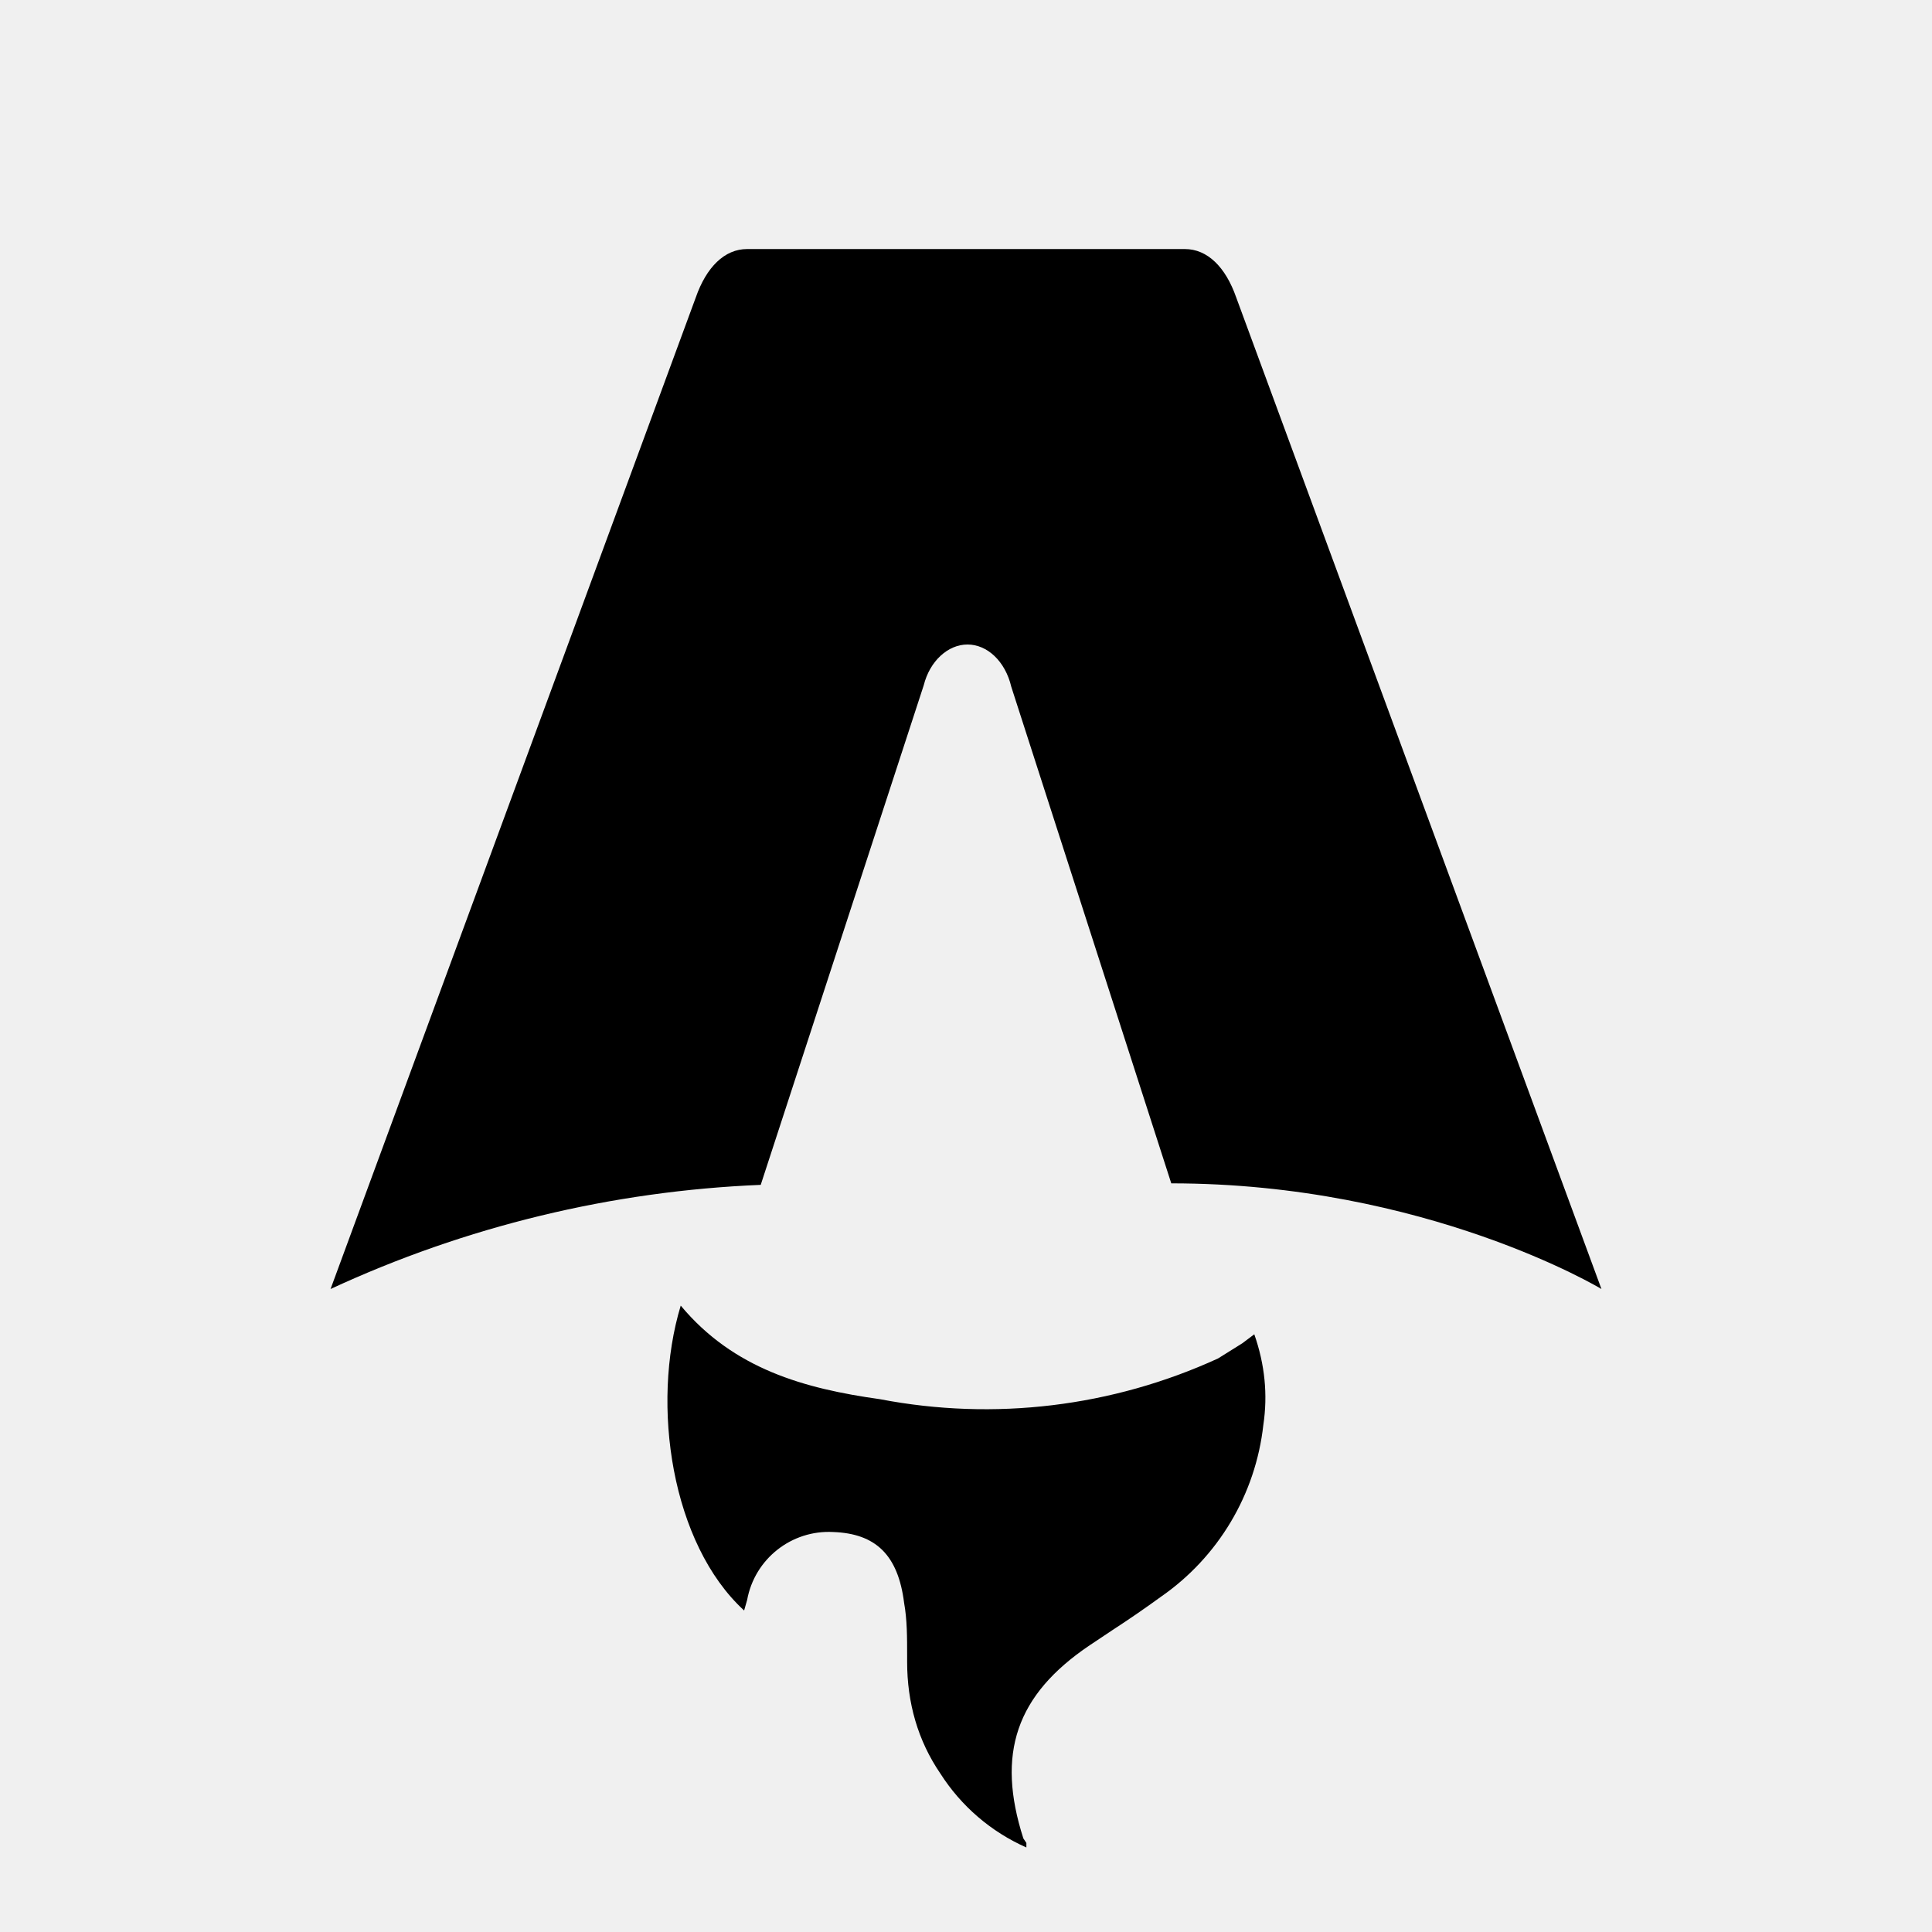
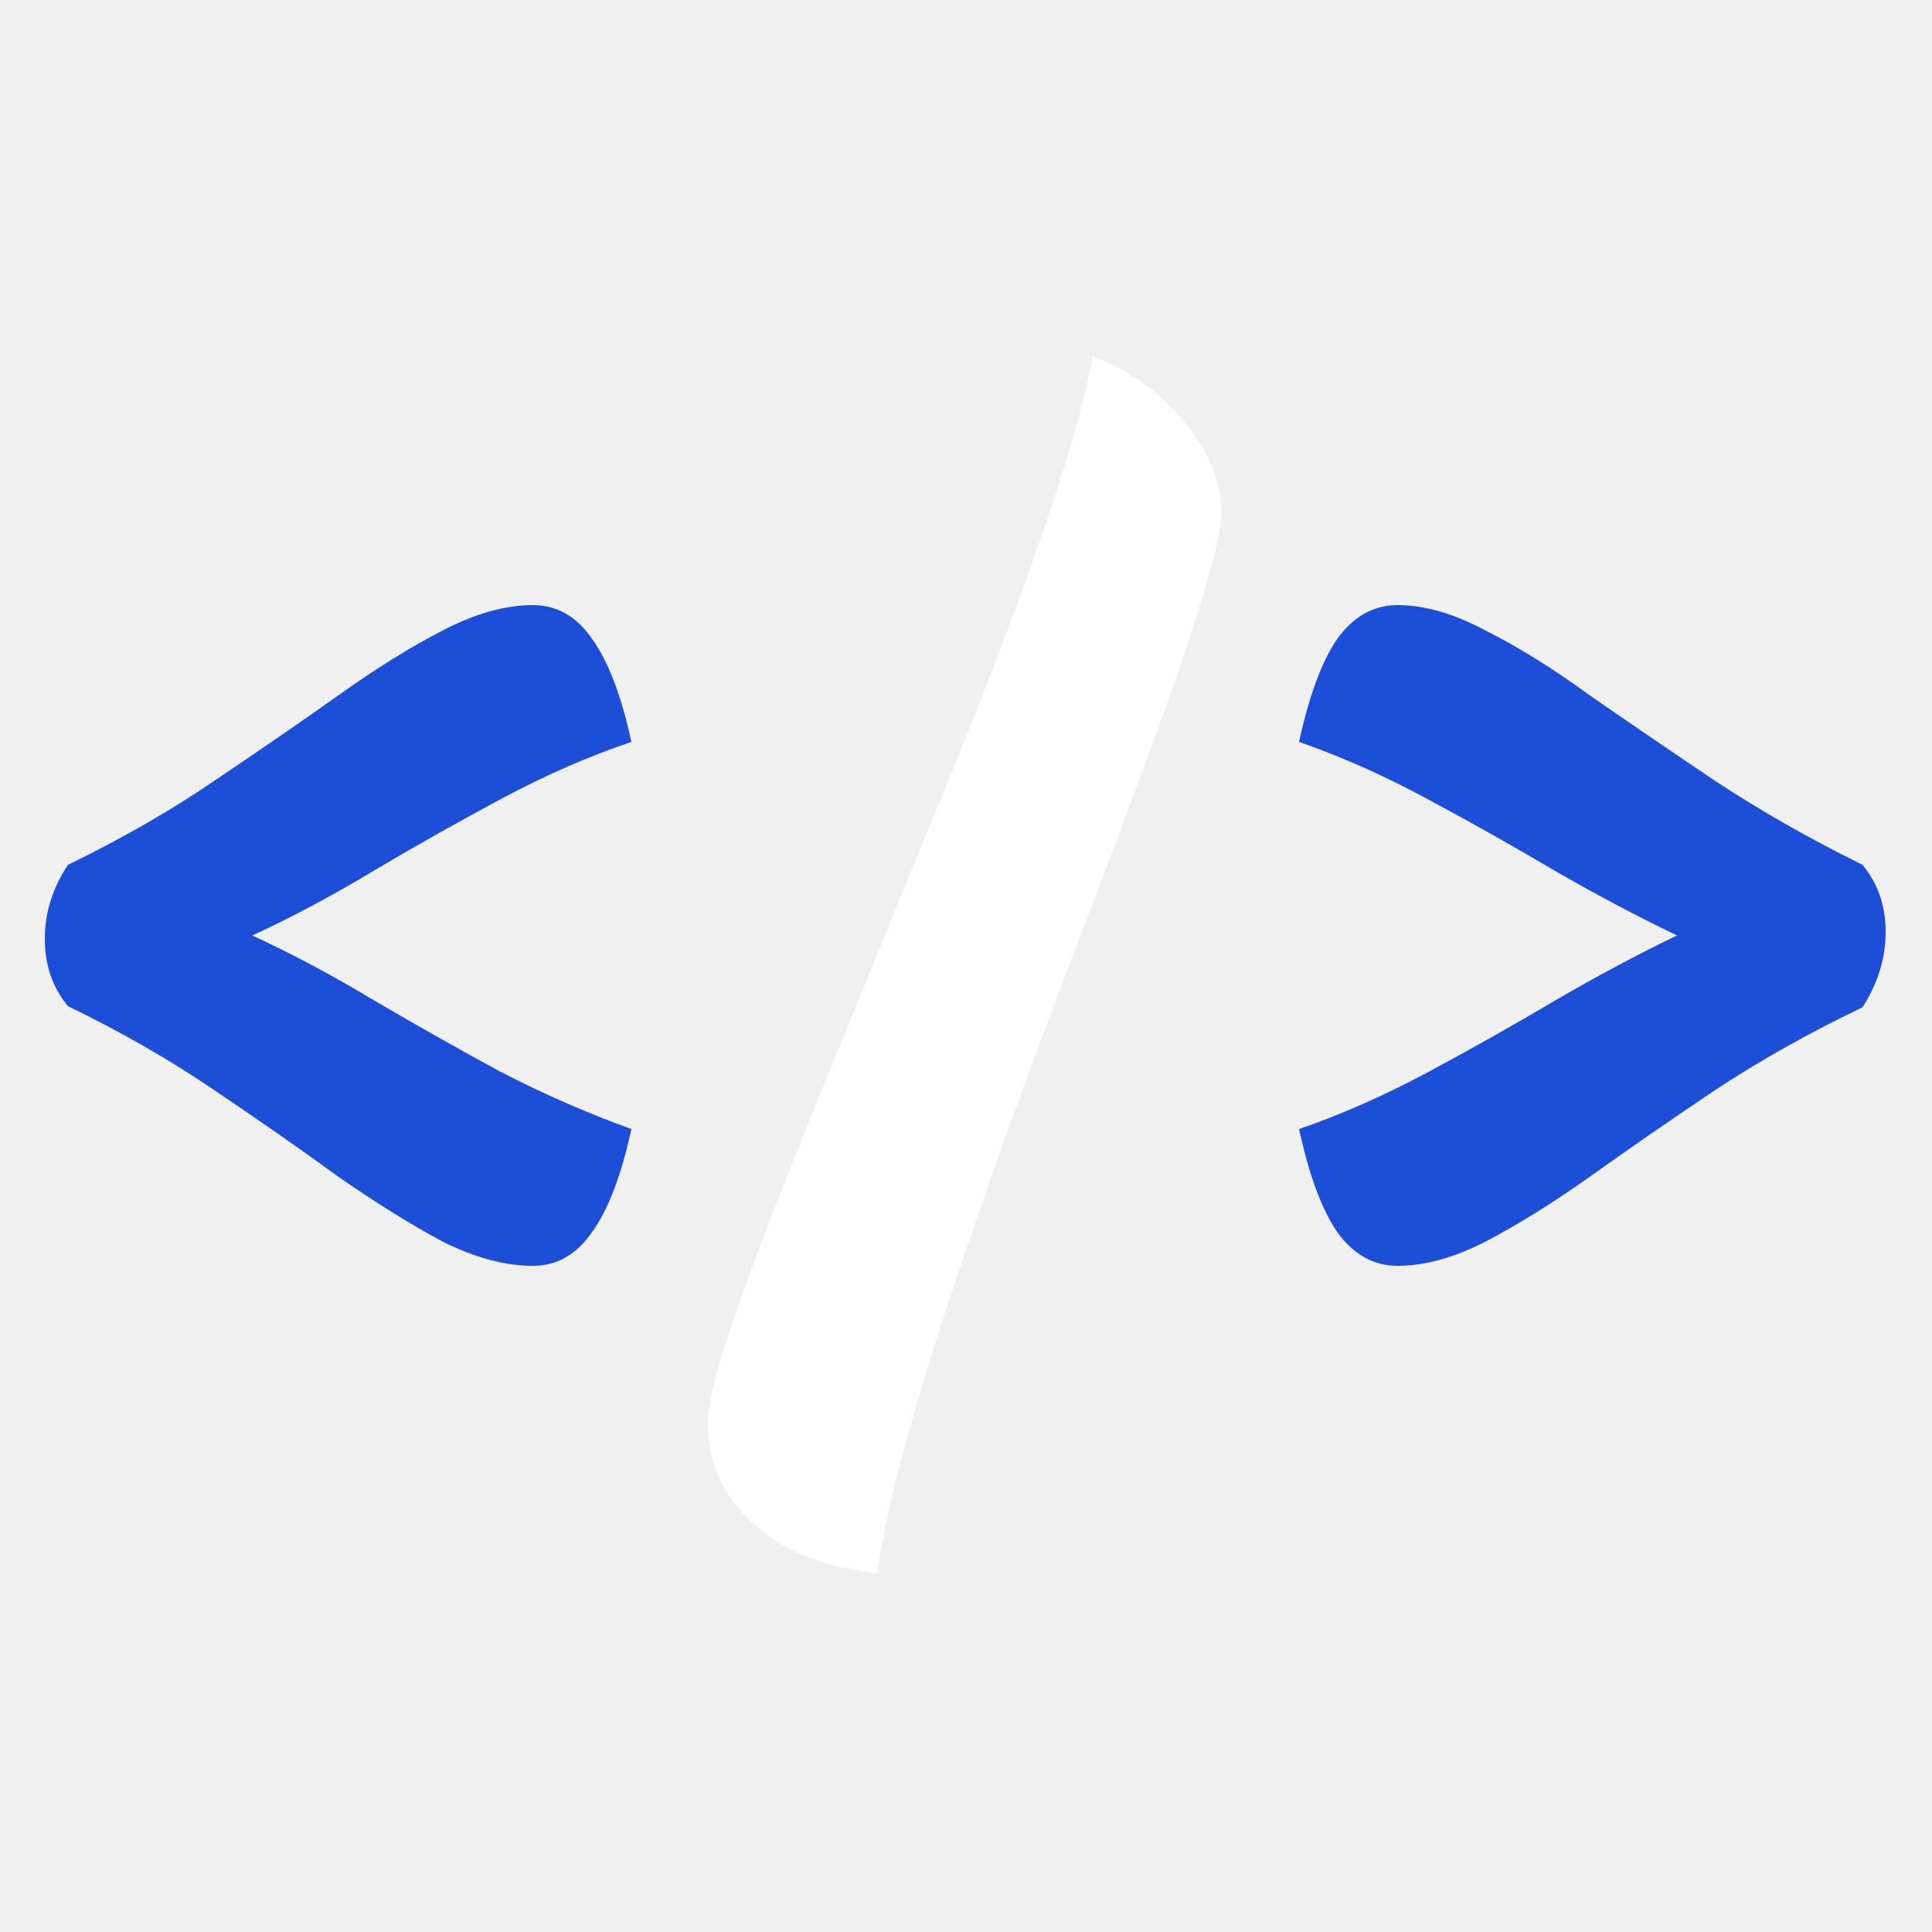
- <svg xmlns="http://www.w3.org/2000/svg" fill="none" viewBox="0 0 128 128">
-   <path d="M50.4 78.5a75.1 75.1 0 0 0-28.5 6.9l24.2-65.7c.7-2 1.9-3.2 3.4-3.2h29c1.5 0 2.7 1.2 3.4 3.2l24.2 65.7s-11.6-7-28.5-7L67 45.5c-.4-1.7-1.6-2.8-2.9-2.8-1.3 0-2.5 1.1-2.9 2.7L50.4 78.5Zm-1.1 28.2Zm-4.2-20.2c-2 6.6-.6 15.8 4.2 20.2a17.5 17.5 0 0 1 .2-.7 5.5 5.5 0 0 1 5.7-4.5c2.8.1 4.3 1.5 4.7 4.7.2 1.1.2 2.3.2 3.5v.4c0 2.7.7 5.2 2.2 7.4a13 13 0 0 0 5.7 4.9v-.3l-.2-.3c-1.8-5.6-.5-9.5 4.4-12.8l1.5-1a73 73 0 0 0 3.2-2.2 16 16 0 0 0 6.8-11.4c.3-2 .1-4-.6-6l-.8.6-1.6 1a37 37 0 0 1-22.4 2.7c-5-.7-9.7-2-13.2-6.2Z" />
-   <style>
-         path { fill: #000; }
-         @media (prefers-color-scheme: dark) {
-             path { fill: #FFF; }
-         }
-     </style>
+ <svg xmlns="http://www.w3.org/2000/svg" version="1.2" viewBox="0 0 1000 1000" width="1000" height="1000">
+   <style>.a{fill:#1d4ed8}.b{fill:#fff}</style>
+   <path class="a" d="m35.2 520.8q-12-14.4-12-34.8 0-20.4 12-38.4 42-20.4 76.2-43.8 34.8-23.4 63.6-43.8 29.4-21 54-33.6 25.2-13.2 46.8-13.2 18.6 0 30.6 17.4 12.6 17.4 20.4 53.4-33.6 11.4-67.2 29.4-33.6 18-66 37.2-31.8 19.2-63 33.6 31.2 14.4 63 33.6 31.8 18.6 64.8 36.6 33.6 17.4 68.4 30-7.8 36-20.4 53.4-12 17.4-30.6 17.4-21.6 0-46.8-12.6-24.6-13.2-54-33.6-28.8-21-63.6-44.4-34.2-23.4-76.2-43.8zm928.8-73.2q12 14.4 12 34.8 0 20.4-12 39-41.4 19.8-76.8 43.2-34.8 23.4-64.2 44.4-28.8 20.4-54 33.6-24.6 12.6-45.6 12.6-18.6 0-31.2-17.4-12-17.4-19.8-53.4 33-11.4 66.6-29.4 33.6-18 66-37.2 33-19.2 63-33.6-30-14.4-62.4-33-32.4-19.2-66-37.2-33-18-67.2-30 7.8-36 19.8-53.4 12.6-17.4 31.2-17.4 21 0 45.6 13.2 25.2 12.6 54 33.6 29.4 20.4 64.2 43.8 35.4 23.4 76.8 43.8z" />
+   <path class="b" d="m565.6 184.2q28.8 11.4 47.4 34.2 19.2 22.8 19.2 46.8 0 12-9 40.8-8.4 28.8-22.8 68.4-14.4 39.6-32.4 87-18 46.8-36.6 96.6-18 49.2-34.2 97.2-16.2 47.4-27.6 88.8-11.4 40.8-15.6 70.2-25.2-2.4-45.6-12.6-19.8-10.8-31.2-27.6-10.8-16.8-10.8-36.6 0-13.8 9.6-43.8 10.2-30.6 26.4-72 16.2-41.4 36-89.4 19.8-48.6 40.2-98.4 21-50.4 39-97.2 18-47.4 30.6-86.4 12.6-39.6 17.4-66z" />
</svg>
